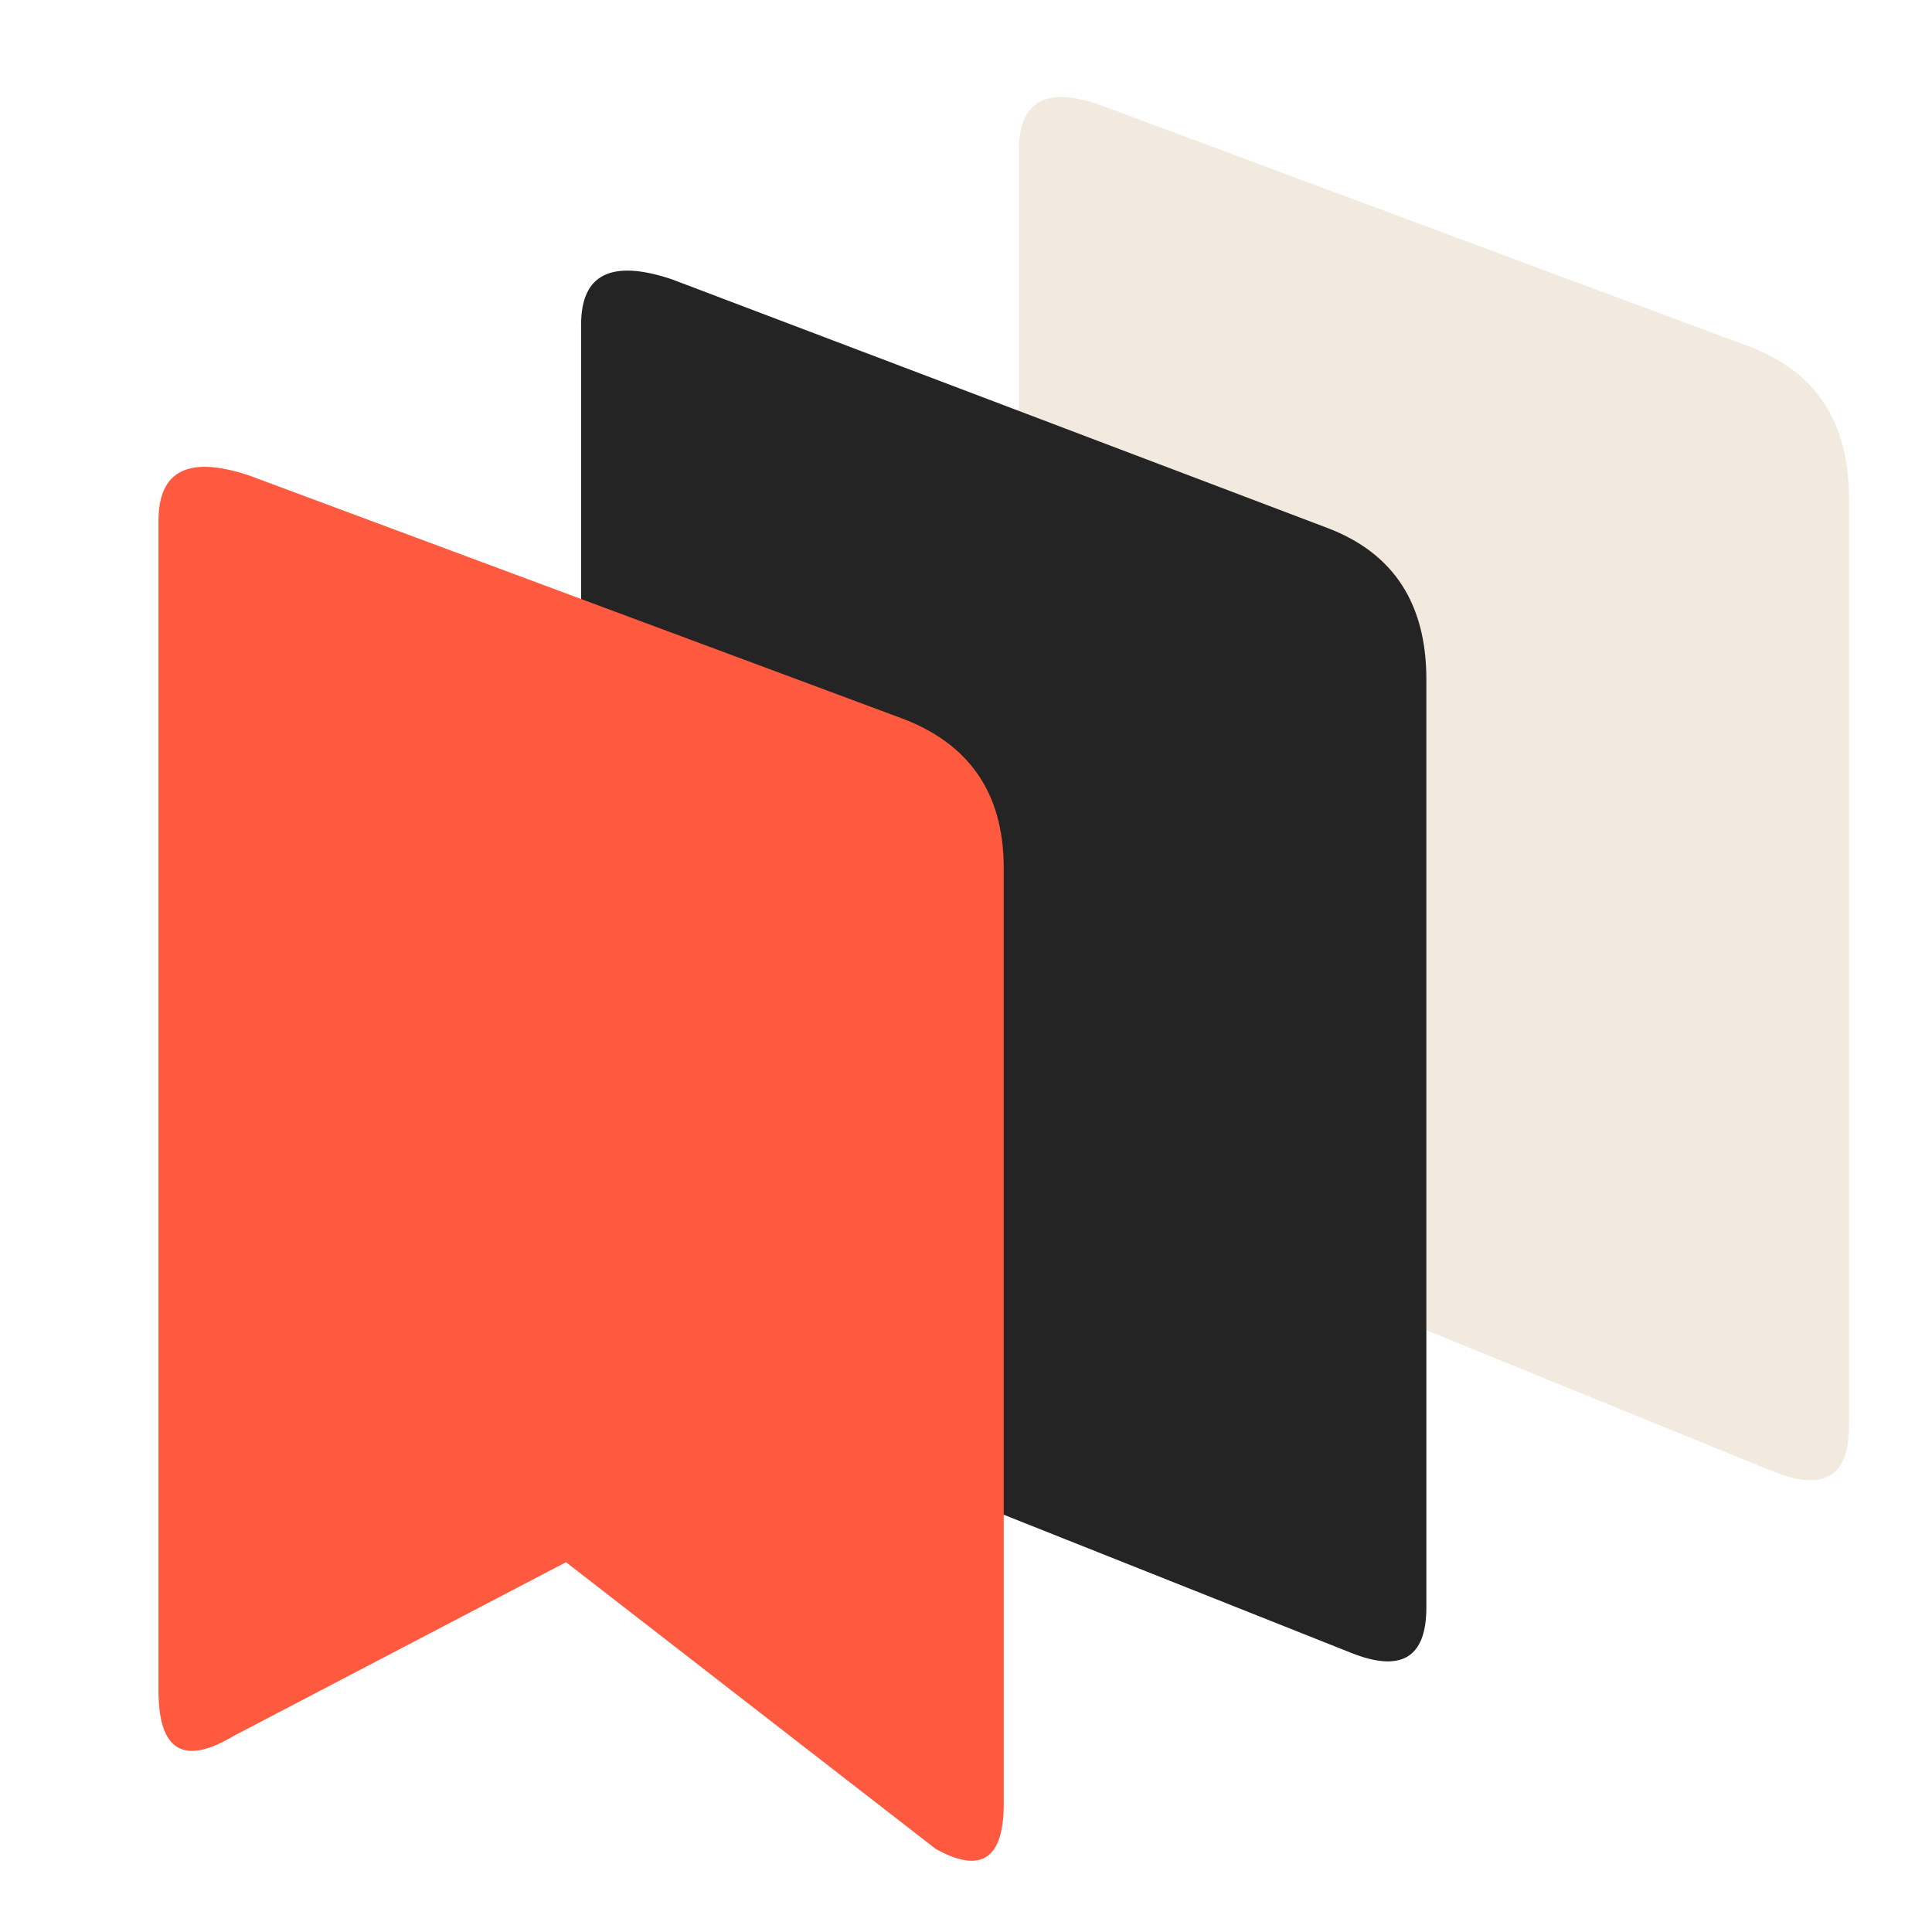
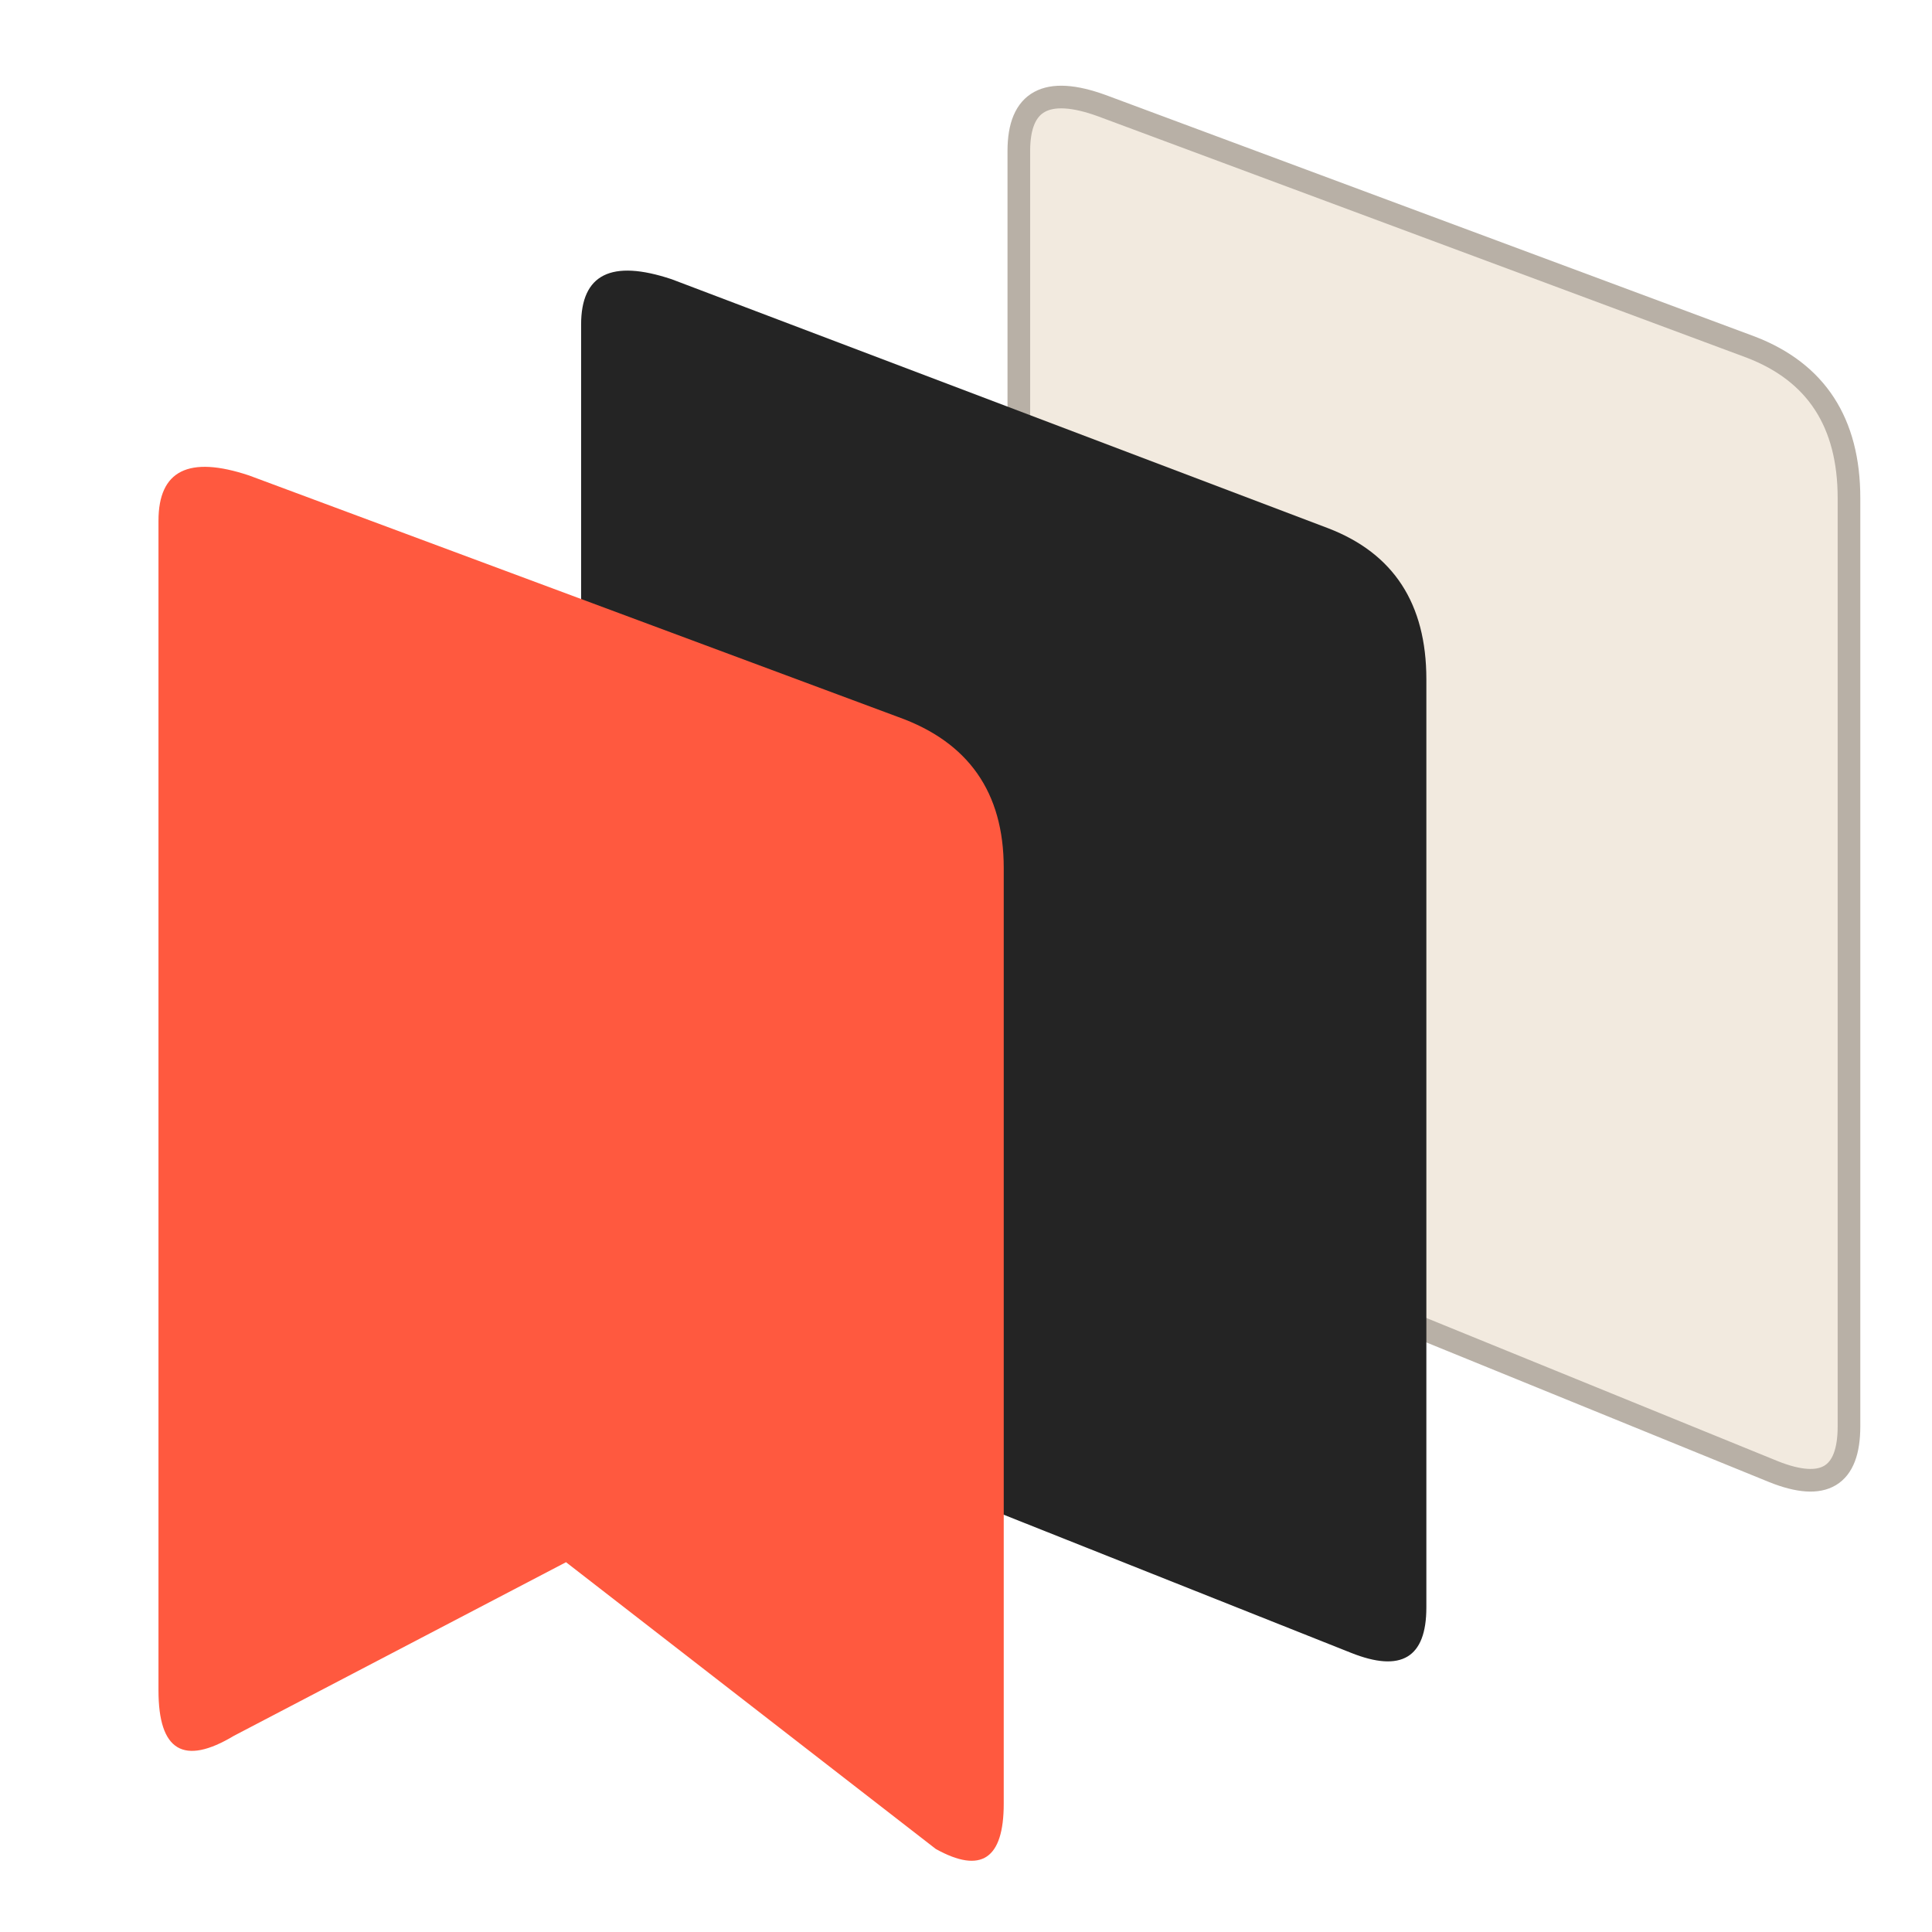
<svg xmlns="http://www.w3.org/2000/svg" width="256" height="256" viewBox="0 0 256 256" role="img" aria-label="DockNest">
  <g transform="translate(11,8)">
-     <path fill="#F2EADF" d="M124 12 Q124 2 135 6 L221 38 Q234 43 234 58 L234 181 Q234 191 224 187 L143 154 Q124 147 124 132Z" />
+     <path fill="#F2EADF" stroke="#B8B0A6" stroke-width="3" stroke-linejoin="round" d="M124 12 Q124 2 135 6 L221 38 Q234 43 234 58 L234 181 Q234 191 224 187 L143 154 Q124 147 124 132Z" />
    <path fill="#242424" d="M66 35 Q66 25 78 29 L165 62 Q178 67 178 82 L178 205 Q178 215 168 211 L85 178 Q66 171 66 156Z" />
    <path fill="#FF593F" d="M10 61 Q10 51 22 55 L108 87 Q122 92 122 107 L122 231 Q122 242 113 237 L64 199 L20 222 Q10 228 10 216Z" />
  </g>
</svg>
